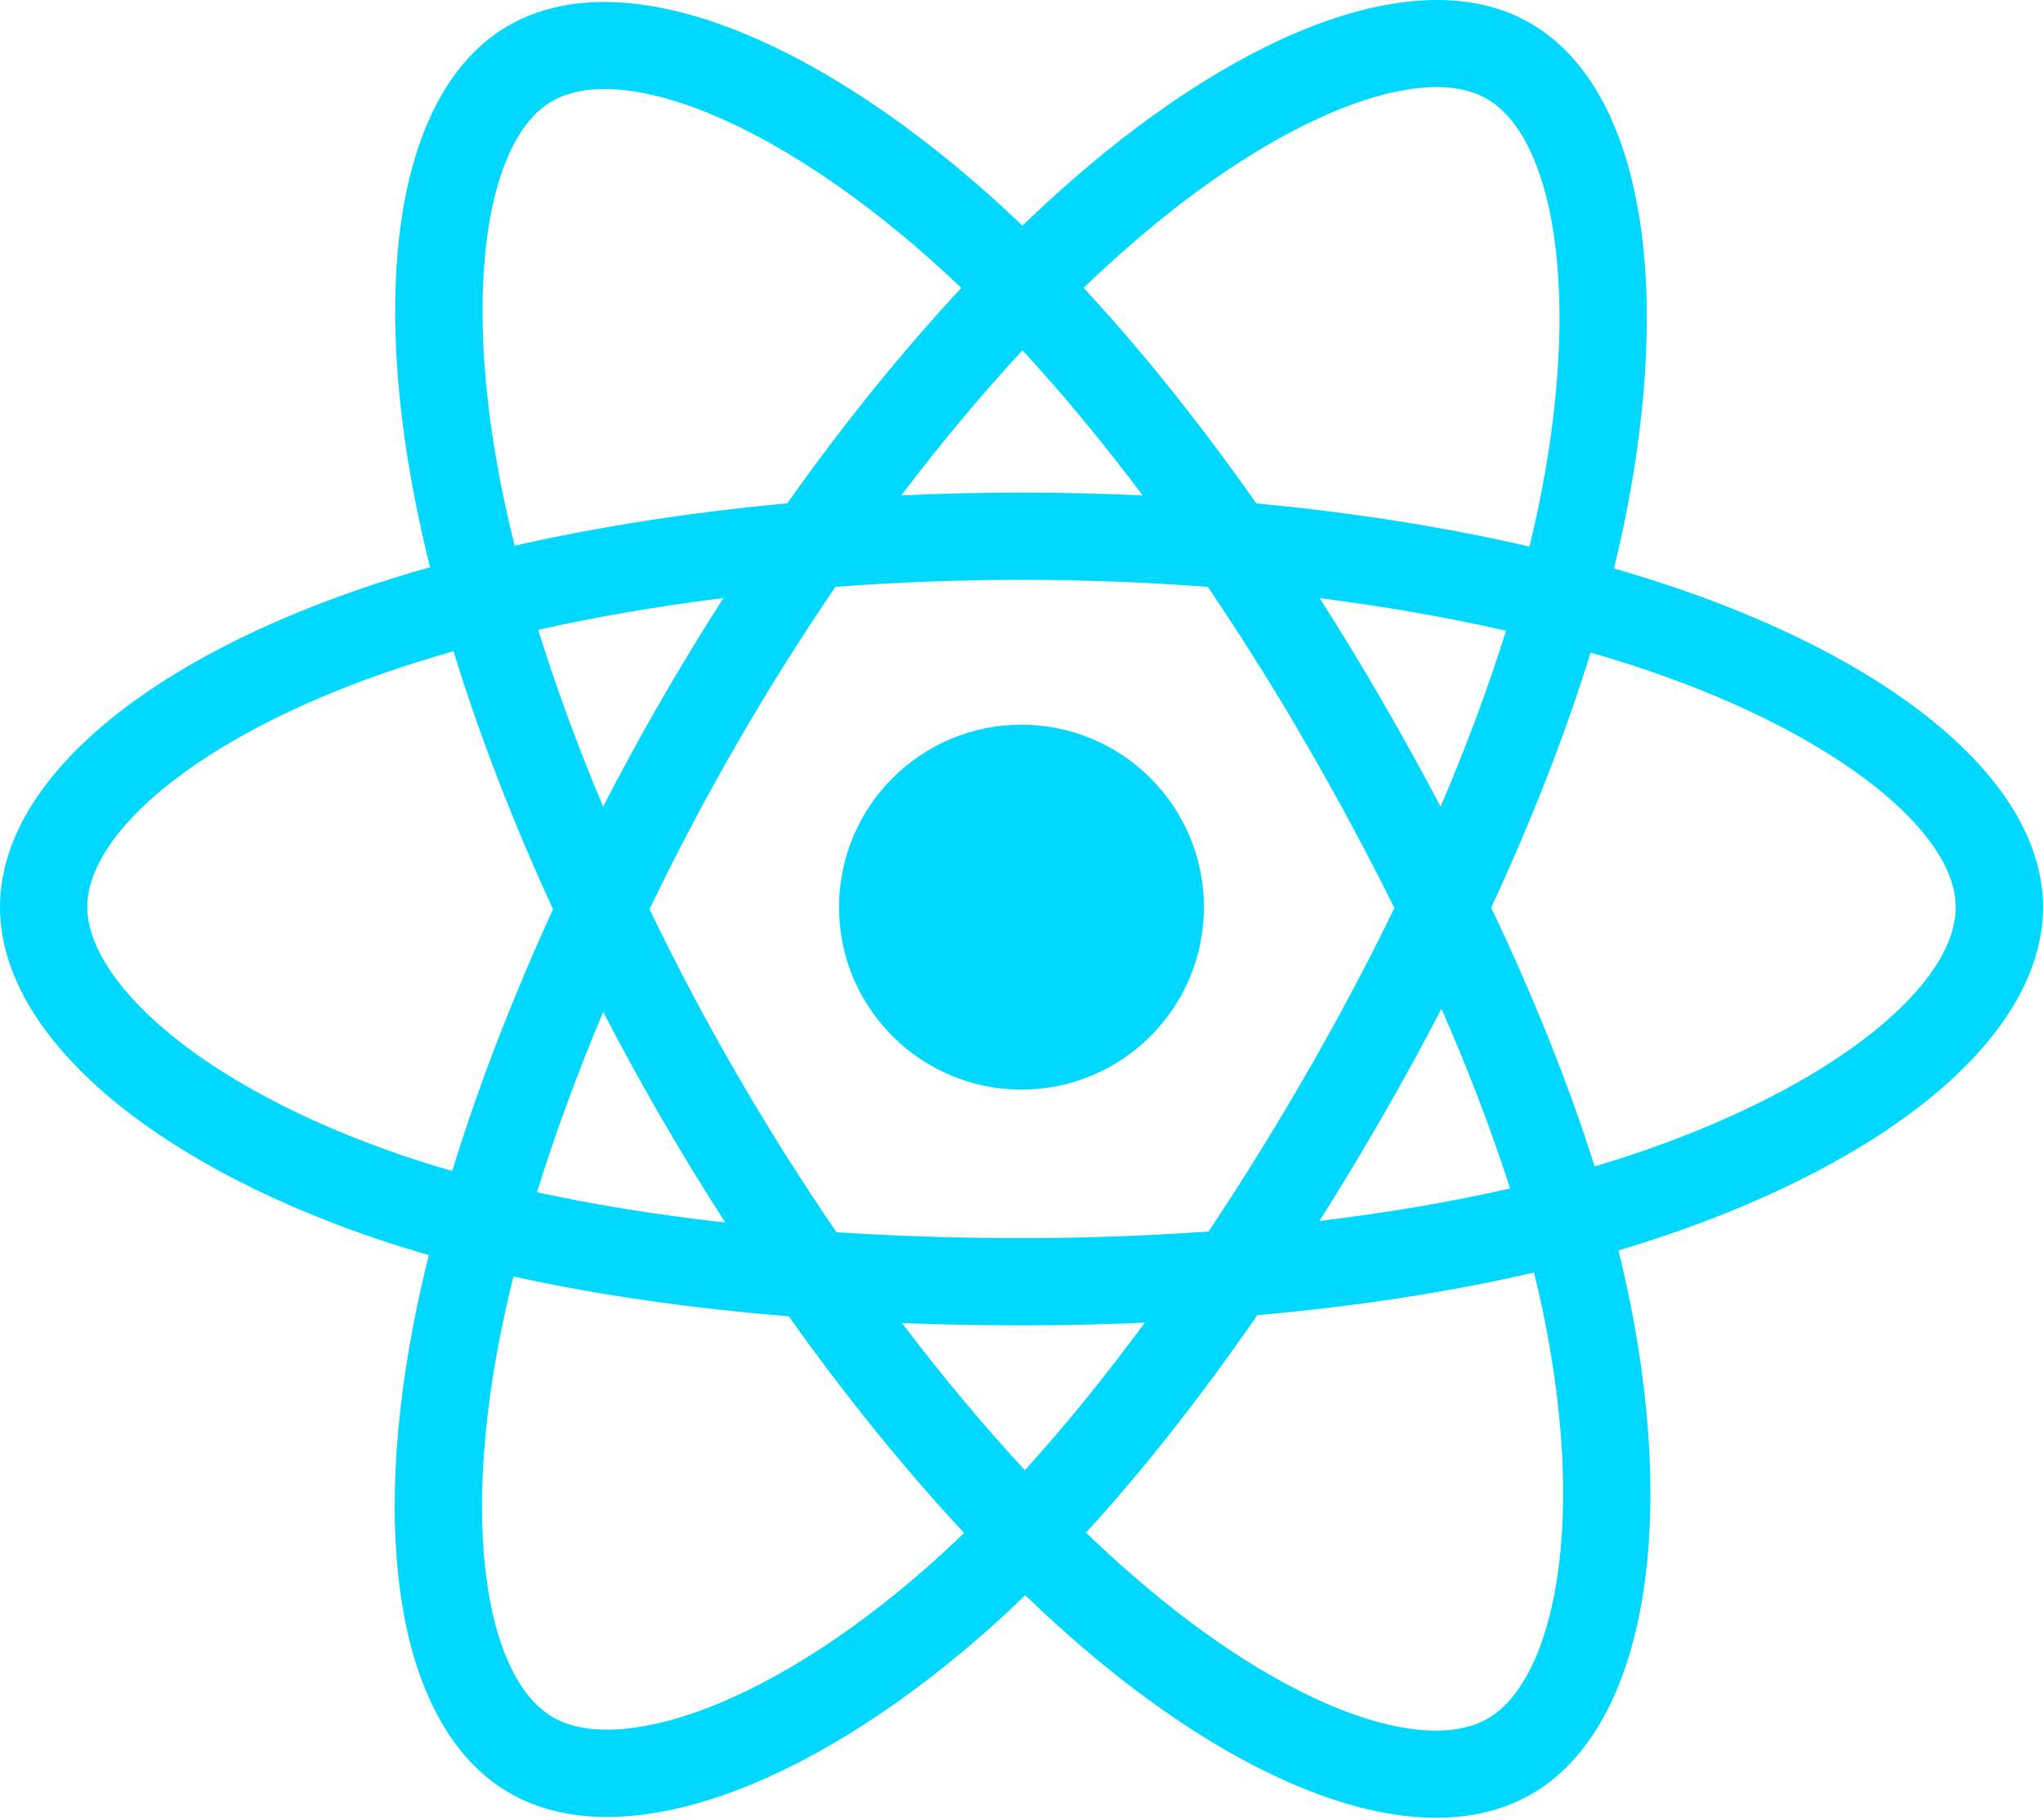
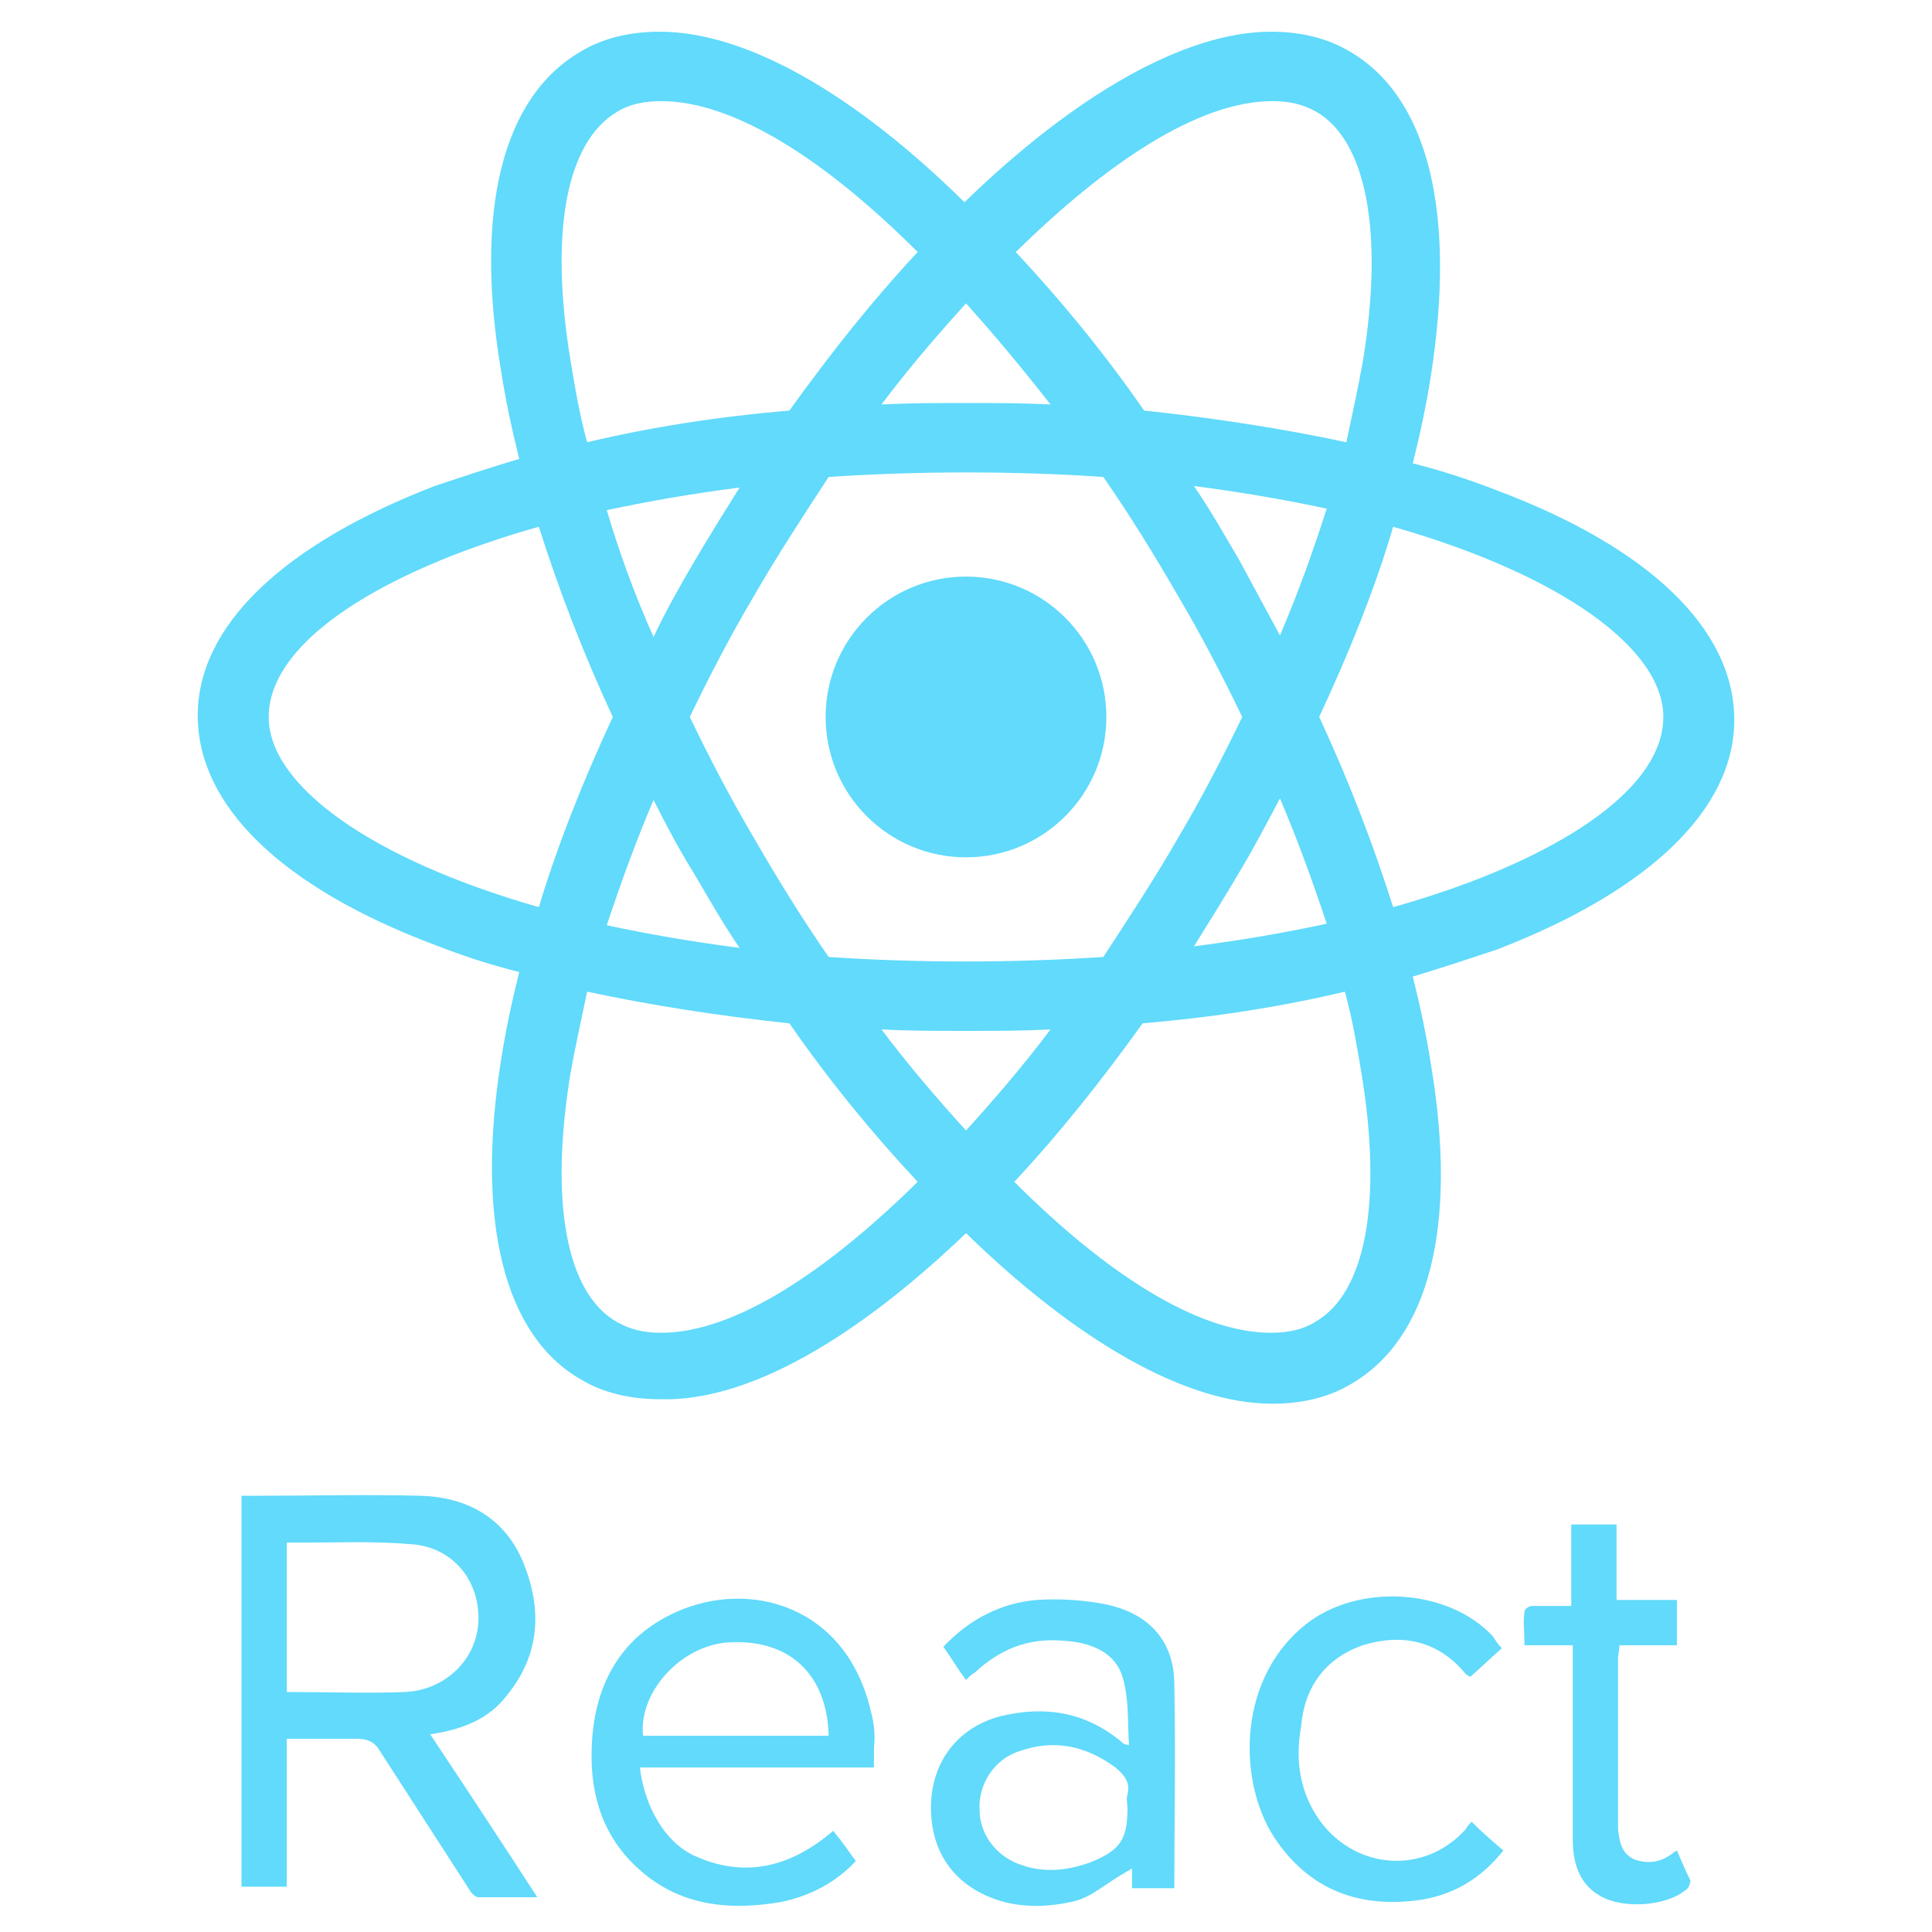
- <svg xmlns="http://www.w3.org/2000/svg" aria-hidden="true" role="img" class="iconify iconify--logos" width="35.93" height="32" preserveAspectRatio="xMidYMid meet" viewBox="0 0 256 228">
-   <path fill="#00D8FF" d="M210.483 73.824a171.49 171.49 0 0 0-8.24-2.597c.465-1.9.893-3.777 1.273-5.621c6.238-30.281 2.16-54.676-11.769-62.708c-13.355-7.7-35.196.329-57.254 19.526a171.23 171.23 0 0 0-6.375 5.848a155.866 155.866 0 0 0-4.241-3.917C100.759 3.829 77.587-4.822 63.673 3.233C50.33 10.957 46.379 33.89 51.995 62.588a170.974 170.974 0 0 0 1.892 8.48c-3.28.932-6.445 1.924-9.474 2.98C17.309 83.498 0 98.307 0 113.668c0 15.865 18.582 31.778 46.812 41.427a145.52 145.52 0 0 0 6.921 2.165a167.467 167.467 0 0 0-2.01 9.138c-5.354 28.2-1.173 50.591 12.134 58.266c13.744 7.926 36.812-.22 59.273-19.855a145.567 145.567 0 0 0 5.342-4.923a168.064 168.064 0 0 0 6.92 6.314c21.758 18.722 43.246 26.282 56.54 18.586c13.731-7.949 18.194-32.003 12.4-61.268a145.016 145.016 0 0 0-1.535-6.842c1.62-.48 3.21-.974 4.76-1.488c29.348-9.723 48.443-25.443 48.443-41.52c0-15.417-17.868-30.326-45.517-39.844Zm-6.365 70.984c-1.4.463-2.836.91-4.3 1.345c-3.24-10.257-7.612-21.163-12.963-32.432c5.106-11 9.31-21.767 12.459-31.957c2.619.758 5.16 1.557 7.61 2.4c23.69 8.156 38.14 20.213 38.14 29.504c0 9.896-15.606 22.743-40.946 31.14Zm-10.514 20.834c2.562 12.94 2.927 24.64 1.23 33.787c-1.524 8.219-4.59 13.698-8.382 15.893c-8.067 4.67-25.32-1.4-43.927-17.412a156.726 156.726 0 0 1-6.437-5.87c7.214-7.889 14.423-17.06 21.459-27.246c12.376-1.098 24.068-2.894 34.671-5.345a134.17 134.17 0 0 1 1.386 6.193ZM87.276 214.515c-7.882 2.783-14.16 2.863-17.955.675c-8.075-4.657-11.432-22.636-6.853-46.752a156.923 156.923 0 0 1 1.869-8.499c10.486 2.32 22.093 3.988 34.498 4.994c7.084 9.967 14.501 19.128 21.976 27.15a134.668 134.668 0 0 1-4.877 4.492c-9.933 8.682-19.886 14.842-28.658 17.94ZM50.35 144.747c-12.483-4.267-22.792-9.812-29.858-15.863c-6.35-5.437-9.555-10.836-9.555-15.216c0-9.322 13.897-21.212 37.076-29.293c2.813-.98 5.757-1.905 8.812-2.773c3.204 10.42 7.406 21.315 12.477 32.332c-5.137 11.18-9.399 22.249-12.634 32.792a134.718 134.718 0 0 1-6.318-1.979Zm12.378-84.26c-4.811-24.587-1.616-43.134 6.425-47.789c8.564-4.958 27.502 2.111 47.463 19.835a144.318 144.318 0 0 1 3.841 3.545c-7.438 7.987-14.787 17.08-21.808 26.988c-12.04 1.116-23.565 2.908-34.161 5.309a160.342 160.342 0 0 1-1.76-7.887Zm110.427 27.268a347.8 347.8 0 0 0-7.785-12.803c8.168 1.033 15.994 2.404 23.343 4.08c-2.206 7.072-4.956 14.465-8.193 22.045a381.151 381.151 0 0 0-7.365-13.322Zm-45.032-43.861c5.044 5.465 10.096 11.566 15.065 18.186a322.04 322.04 0 0 0-30.257-.006c4.974-6.559 10.069-12.652 15.192-18.18ZM82.802 87.83a323.167 323.167 0 0 0-7.227 13.238c-3.184-7.553-5.909-14.98-8.134-22.152c7.304-1.634 15.093-2.97 23.209-3.984a321.524 321.524 0 0 0-7.848 12.897Zm8.081 65.352c-8.385-.936-16.291-2.203-23.593-3.793c2.26-7.3 5.045-14.885 8.298-22.6a321.187 321.187 0 0 0 7.257 13.246c2.594 4.48 5.28 8.868 8.038 13.147Zm37.542 31.03c-5.184-5.592-10.354-11.779-15.403-18.433c4.902.192 9.899.29 14.978.29c5.218 0 10.376-.117 15.453-.343c-4.985 6.774-10.018 12.97-15.028 18.486Zm52.198-57.817c3.422 7.8 6.306 15.345 8.596 22.52c-7.422 1.694-15.436 3.058-23.88 4.071a382.417 382.417 0 0 0 7.859-13.026a347.403 347.403 0 0 0 7.425-13.565Zm-16.898 8.101a358.557 358.557 0 0 1-12.281 19.815a329.4 329.4 0 0 1-23.444.823c-7.967 0-15.716-.248-23.178-.732a310.202 310.202 0 0 1-12.513-19.846h.001a307.41 307.41 0 0 1-10.923-20.627a310.278 310.278 0 0 1 10.89-20.637l-.001.001a307.318 307.318 0 0 1 12.413-19.761c7.613-.576 15.42-.876 23.31-.876H128c7.926 0 15.743.303 23.354.883a329.357 329.357 0 0 1 12.335 19.695a358.489 358.489 0 0 1 11.036 20.54a329.472 329.472 0 0 1-11 20.722Zm22.56-122.124c8.572 4.944 11.906 24.881 6.52 51.026c-.344 1.668-.73 3.367-1.15 5.09c-10.622-2.452-22.155-4.275-34.23-5.408c-7.034-10.017-14.323-19.124-21.64-27.008a160.789 160.789 0 0 1 5.888-5.4c18.9-16.447 36.564-22.941 44.612-18.3ZM128 90.808c12.625 0 22.86 10.235 22.86 22.86s-10.235 22.86-22.86 22.86s-22.86-10.235-22.86-22.86s10.235-22.86 22.86-22.86Z" />
+ <svg xmlns="http://www.w3.org/2000/svg" enable-background="new 0 0 128 128" viewBox="0 0 128 128">
+   <g fill="#61DAFB">
+     <circle cx="64" cy="47.5" r="9.3" />
+     <path d="M64 81.7c7.3 7.1 14.5 11.3 20.3 11.3 1.9 0 3.7-.4 5.2-1.3 5.2-3 7.1-10.5 5.3-21.2-.3-1.9-.7-3.8-1.2-5.8 2-.6 3.8-1.2 5.6-1.8 10.1-3.9 15.7-9.3 15.7-15.2 0-6-5.6-11.4-15.7-15.2-1.8-.7-3.6-1.3-5.6-1.8.5-2 .9-3.9 1.2-5.8 1.7-10.9-.2-18.5-5.4-21.5-1.5-.9-3.3-1.3-5.2-1.3-5.7 0-13 4.2-20.3 11.3-7.2-7.1-14.4-11.3-20.2-11.3-1.9 0-3.7.4-5.2 1.3-5.2 3-7.1 10.5-5.3 21.2.3 1.9.7 3.8 1.2 5.8-2 .6-3.8 1.2-5.6 1.8-10.1 3.9-15.7 9.3-15.7 15.2 0 6 5.6 11.4 15.7 15.2 1.8.7 3.6 1.3 5.6 1.8-.5 2-.9 3.9-1.2 5.8-1.7 10.7.2 18.3 5.3 21.2 1.5.9 3.3 1.3 5.2 1.3 5.8.2 13-4 20.3-11zm-5.6-13.5c1.8.1 3.7.1 5.6.1 1.9 0 3.8 0 5.6-.1-1.8 2.4-3.7 4.6-5.6 6.7-1.9-2.1-3.8-4.3-5.6-6.7zm-12.4-10.3c1 1.7 1.9 3.3 3 4.9-3.1-.4-6-.9-8.8-1.5.9-2.7 1.9-5.5 3.1-8.3.8 1.6 1.7 3.3 2.7 4.9zm-5.8-24.1c2.8-.6 5.7-1.1 8.8-1.5-1 1.6-2 3.2-3 4.9-1 1.7-1.9 3.3-2.7 5-1.3-2.9-2.3-5.7-3.1-8.4zm5.5 13.7c1.3-2.7 2.7-5.4 4.3-8.1 1.5-2.6 3.2-5.2 4.9-7.8 3-.2 6-.3 9.1-.3 3.2 0 6.2.1 9.1.3 1.8 2.6 3.4 5.2 4.9 7.8 1.6 2.7 3 5.4 4.3 8.1-1.3 2.7-2.7 5.4-4.3 8.1-1.5 2.6-3.2 5.2-4.9 7.8-3 .2-6 .3-9.1.3-3.2 0-6.2-.1-9.1-.3-1.8-2.6-3.4-5.2-4.9-7.8-1.6-2.7-3-5.4-4.3-8.1zm39.1-5.4l-2.7-5c-1-1.7-1.9-3.3-3-4.9 3.1.4 6 .9 8.8 1.5-.9 2.8-1.9 5.6-3.1 8.4zm0 10.8c1.2 2.8 2.2 5.6 3.1 8.3-2.8.6-5.7 1.1-8.8 1.5 1-1.6 2-3.2 3-4.9.9-1.5 1.8-3.2 2.7-4.9zm2.3 34.7c-.8.5-1.8.7-2.9.7-4.9 0-11-4-17-10 2.9-3.1 5.7-6.6 8.5-10.5 4.7-.4 9.2-1.1 13.4-2.1.5 1.8.8 3.6 1.1 5.4 1.4 8.5.3 14.6-3.1 16.5zm5.2-52.7c11.2 3.2 17.9 8.1 17.9 12.6 0 3.9-4.6 7.8-12.7 10.9-1.6.6-3.4 1.2-5.2 1.7-1.3-4.1-2.9-8.3-4.9-12.6 2-4.3 3.7-8.5 4.9-12.6zm-8-28.2c1.1 0 2 .2 2.9.7 3.3 1.9 4.5 7.9 3.1 16.5-.3 1.7-.7 3.5-1.1 5.4-4.2-.9-8.7-1.6-13.4-2.1-2.7-3.9-5.6-7.4-8.5-10.5 6-5.9 12.1-10 17-10zm-14.7 20.1c-1.8-.1-3.7-.1-5.6-.1s-3.8 0-5.6.1c1.8-2.4 3.7-4.6 5.6-6.7 1.9 2.1 3.8 4.4 5.6 6.7zm-28.7-19.4c.8-.5 1.8-.7 2.9-.7 4.9 0 11 4 17 10-2.9 3.1-5.7 6.6-8.5 10.5-4.7.4-9.2 1.1-13.4 2.1-.5-1.8-.8-3.6-1.1-5.4-1.4-8.5-.3-14.5 3.1-16.5zm-5.2 52.7c-11.2-3.2-17.9-8.1-17.9-12.6 0-3.9 4.6-7.8 12.7-10.9 1.6-.6 3.4-1.2 5.2-1.7 1.3 4.1 2.9 8.3 4.9 12.6-2 4.3-3.7 8.6-4.9 12.6zm2.1 11c.3-1.7.7-3.5 1.1-5.4 4.2.9 8.7 1.6 13.4 2.1 2.7 3.9 5.6 7.4 8.5 10.5-6 5.9-12.1 10-17 10-1.1 0-2-.2-2.9-.7-3.4-1.9-4.5-8-3.1-16.5zM33.6 112.3c2.2-2.7 2.3-5.7 1.1-8.7-1.2-3-3.7-4.4-6.8-4.5-3.7-.1-7.5 0-11.2 0h-.7v25.9h3v-9.8h4.7c.6 0 1.1.2 1.4.7l6 9.3c.1.2.4.5.6.5h3.9c-2.4-3.7-4.7-7.2-7.1-10.8 2.1-.3 3.9-1 5.1-2.6zm-14.6-.2v-9.9h1.1c2.3 0 4.7-.1 7 .1 2.7.1 4.6 2.2 4.6 4.9s-2.2 4.8-4.9 4.9c-2.4.1-4.8 0-7.8 0zM57.7 113.4c-1.6-7-8-8.8-12.9-6.6-3.8 1.7-5.5 5-5.6 9.1-.1 3.1.8 5.9 3.2 8 2.7 2.4 6 2.7 9.4 2.1 1.9-.4 3.6-1.3 4.9-2.7-.5-.7-1-1.4-1.5-2-2.8 2.4-5.9 3.2-9.3 1.6-2.2-1.1-3.3-3.8-3.5-5.8h15.5v-1.3c.1-.9 0-1.7-.2-2.4zm-15.1 1.6c-.3-3 2.7-6.2 6-6.2 3.8-.1 6.2 2.2 6.3 6.2h-12.3zM73.3 106.3c-1.5-.3-3.1-.4-4.6-.3-2.4.2-4.5 1.3-6.2 3.1.5.7.9 1.4 1.5 2.2.2-.2.4-.4.6-.5 1.6-1.5 3.5-2.3 5.8-2.1 1.8.1 3.5.7 4 2.5.4 1.4.3 2.9.4 4.4-.3 0-.4-.1-.5-.2-2.4-2-5.1-2.4-8-1.7-2.7.7-4.4 2.8-4.6 5.5-.2 3.1 1.2 5.4 3.9 6.5 1.7.7 3.6.7 5.4.3 1.4-.3 2-1.1 4-2.2v1.3h2.8c0-4 .1-8.9 0-13.5 0-2.9-1.7-4.7-4.5-5.3zm1.4 12.6c-.1.3 0 .6 0 .9 0 2.1-.5 2.8-2.5 3.6-1.4.5-2.9.7-4.4.2-1.7-.5-2.9-2-2.9-3.7-.1-1.7 1-3.4 2.7-3.9 2.3-.8 4.4-.3 6.3 1.1.6.5 1 1 .8 1.8zM90.3 109c2.6-.8 5-.3 6.8 1.9l.3.2c.7-.6 1.3-1.2 2.1-1.9-.3-.3-.4-.5-.6-.8-2.9-3.1-8.6-3.5-12.1-1-4.9 3.6-4.8 10.6-2.4 14.3 2.3 3.5 5.6 4.7 9.5 4.2 2.3-.3 4.2-1.4 5.7-3.3-.7-.6-1.4-1.2-2.1-1.9-.2.2-.3.3-.4.5-2.7 3-7.2 2.7-9.6-.5-1.4-1.9-1.7-4.1-1.3-6.3.2-2.5 1.5-4.5 4.1-5.4zM111.1 122.6c-.2.1-.3.2-.3.2-.8.6-1.6.7-2.5.4-.9-.4-1-1.2-1.1-2v-11.4c0-.2 0 .2.1-.8h3.8v-3h-4v-5h-3v5.4h-2.6c-.2 0-.5.2-.5.4-.1.7 0 1.2 0 2.2h3.2v12.8c0 1.6.4 3 1.8 3.8 1.5.9 4.4.7 5.7-.4.2-.1.3-.5.3-.6-.3-.6-.6-1.3-.9-2z" />
+   </g>
</svg>
